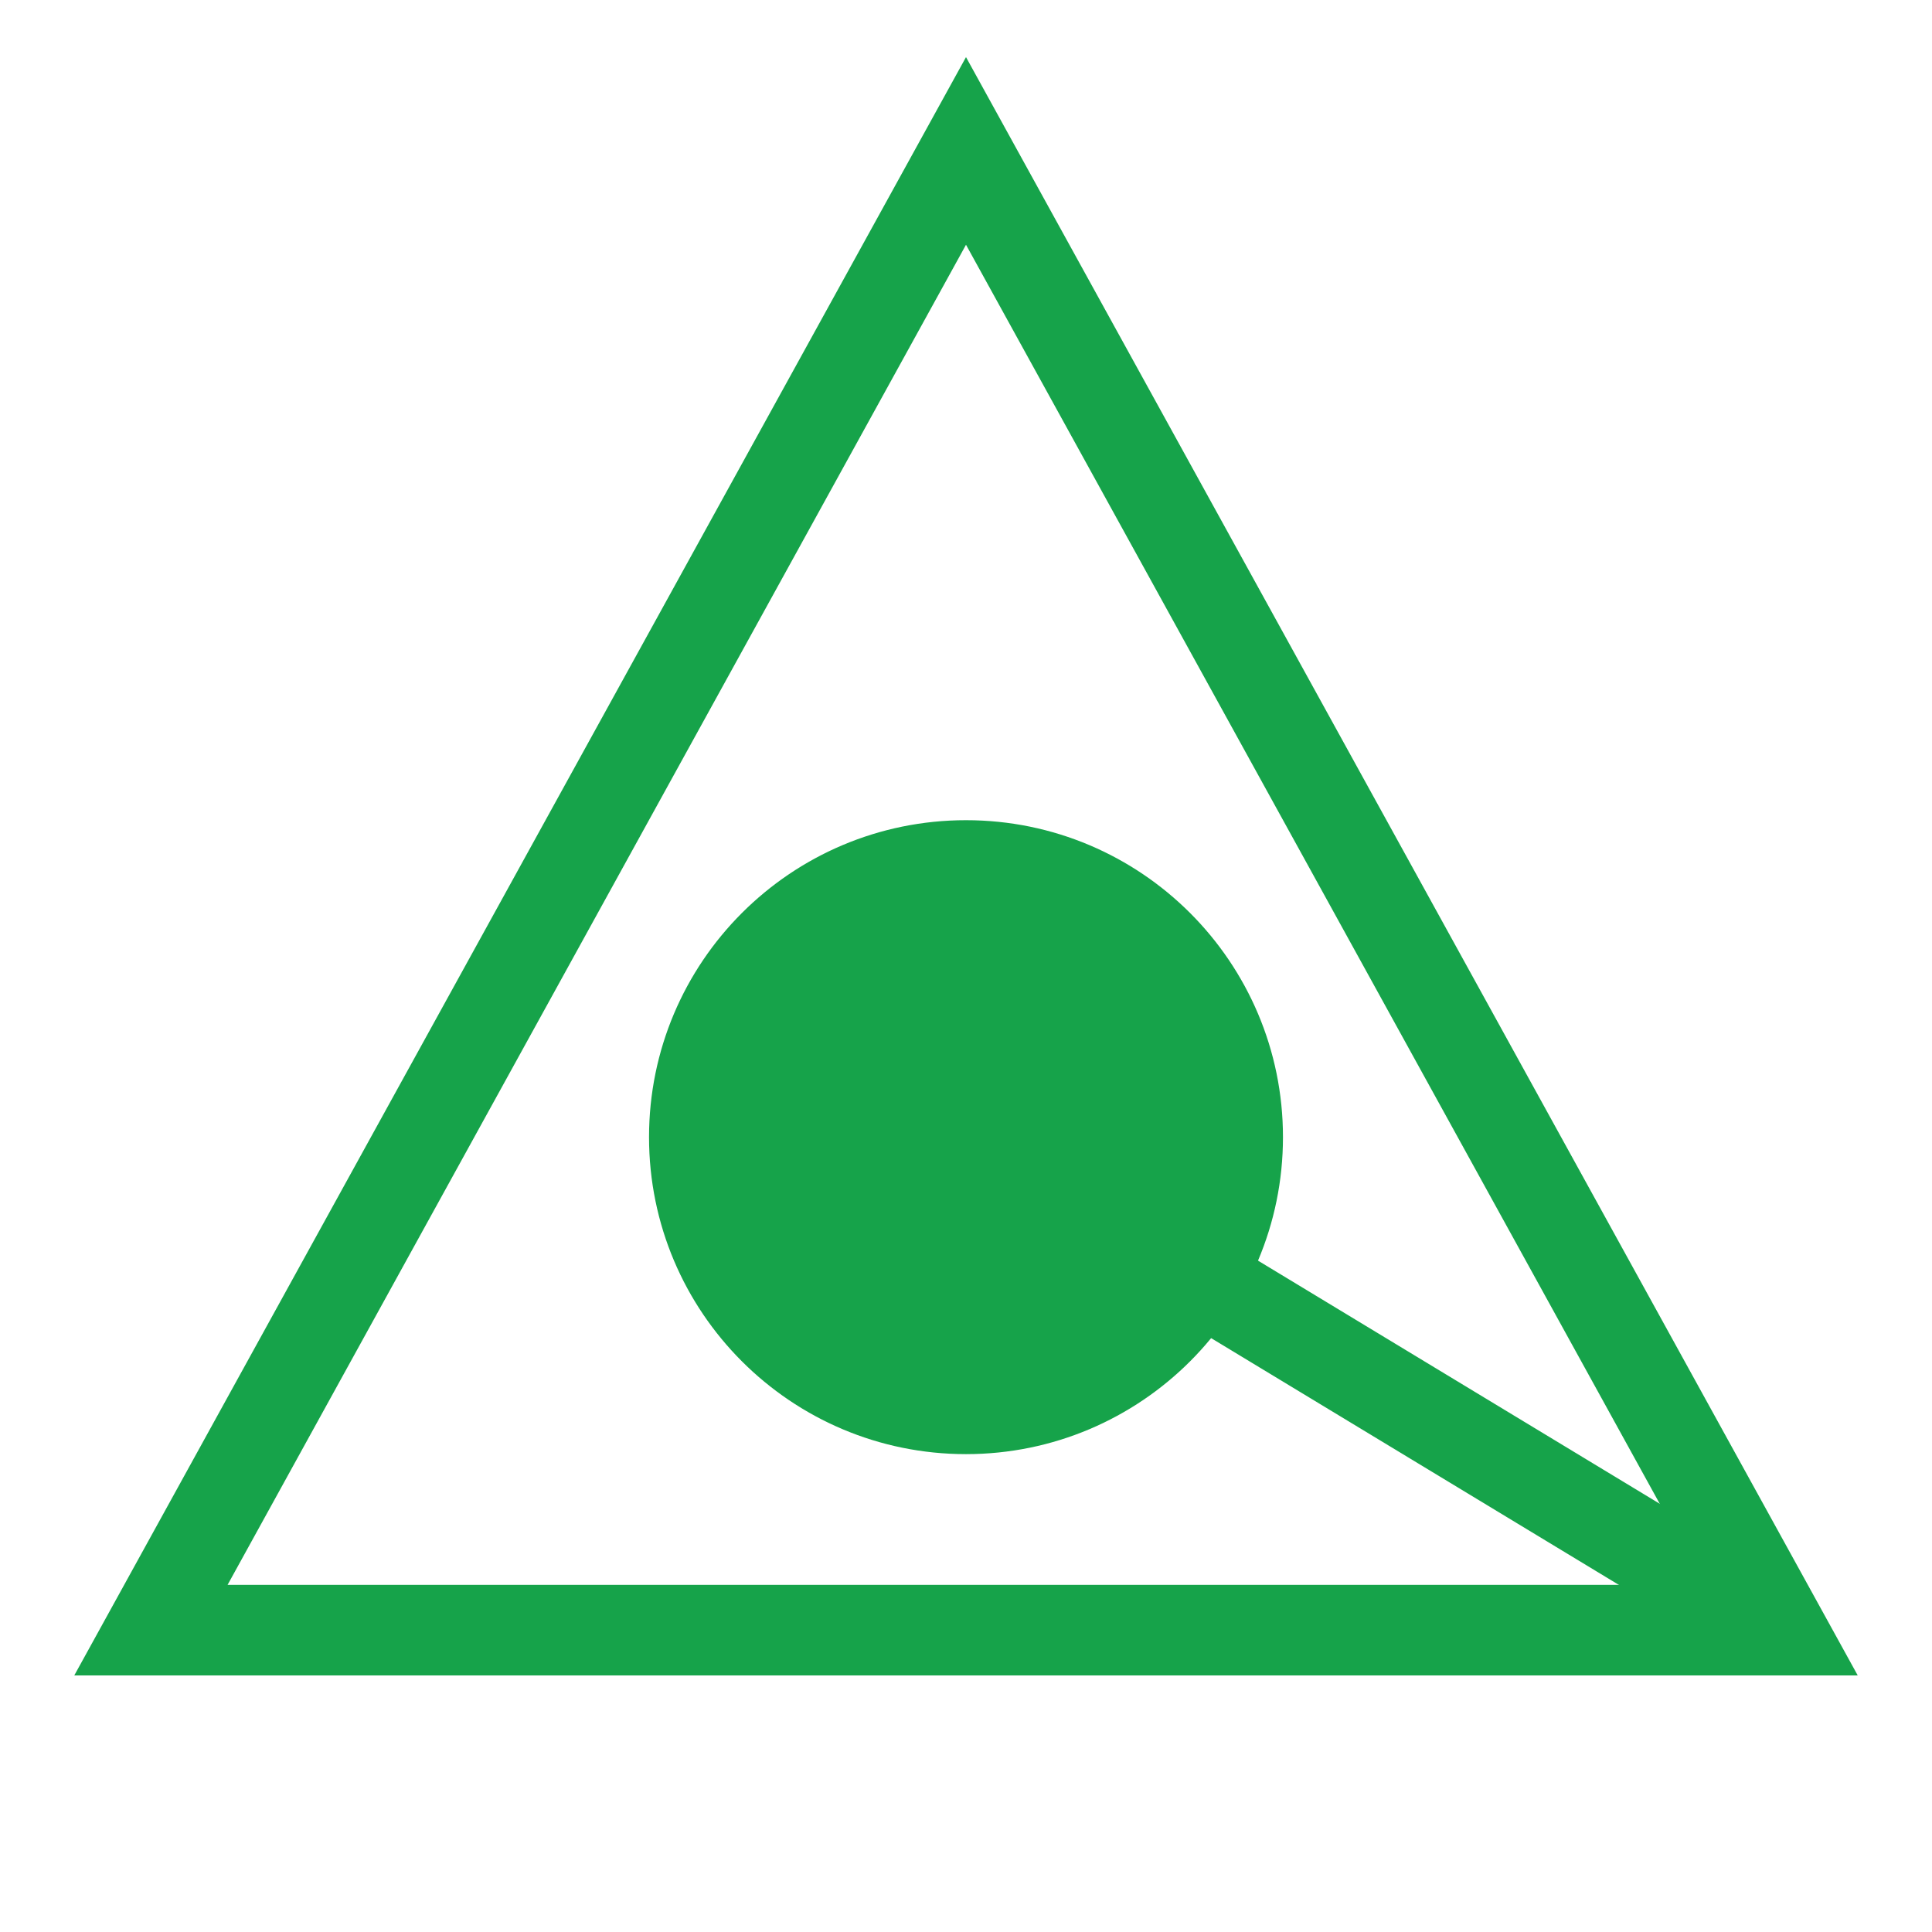
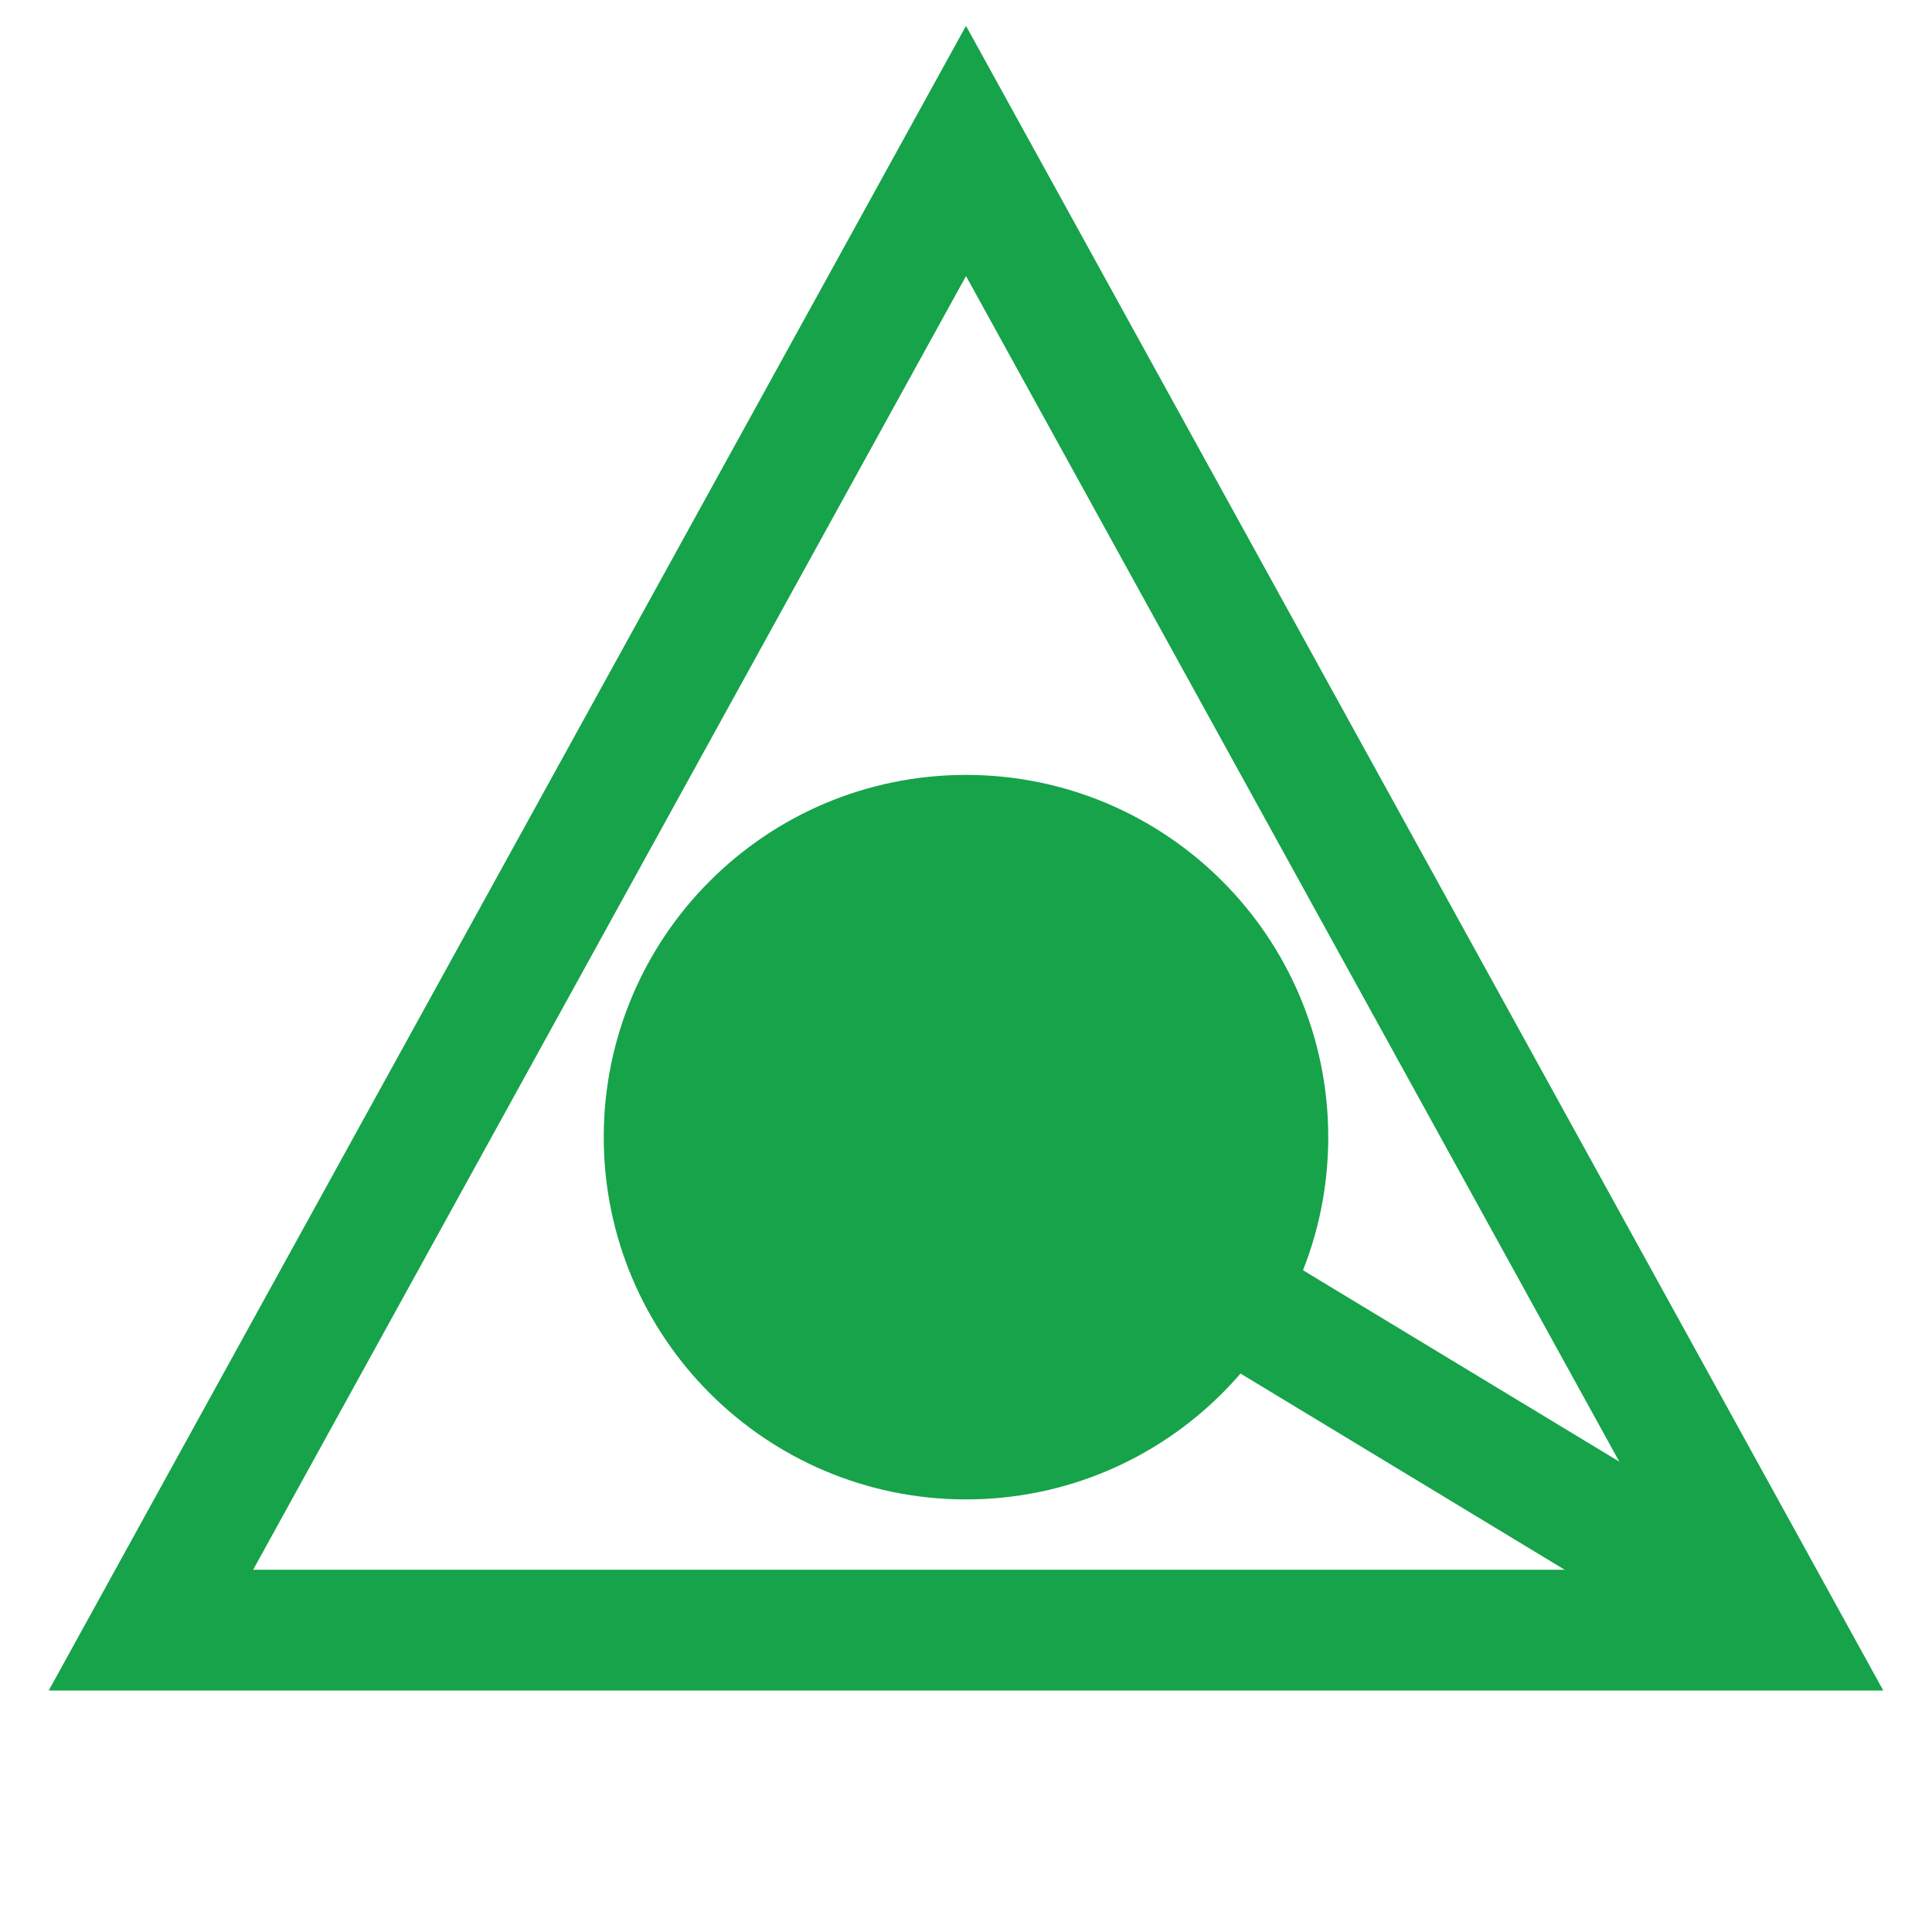
<svg xmlns="http://www.w3.org/2000/svg" viewBox="0 0 64 64">
  <defs>
    <clipPath id="tri">
      <polygon points="32,5 59,54 5,54" />
    </clipPath>
  </defs>
-   <polygon points="32,5 59,54 5,54" fill="none" stroke="#16a34a" stroke-width="3" stroke-linejoin="miter" />
+   <polygon points="32,5 59,54 5,54" fill="none" stroke="#16a34a" stroke-width="4" stroke-linejoin="miter" />
  <g clip-path="url(#tri)">
-     <circle cx="32" cy="37.67" r="10" fill="#16a34a" stroke="#16a34a" stroke-width="1" />
-     <line x1="40.56" y1="42.84" x2="59" y2="54" stroke="#16a34a" stroke-width="3" stroke-linecap="butt" />
+     <circle cx="32" cy="37.67" r="10" fill="#16a34a" stroke="#16a34a" stroke-width="4" />
+     <line x1="40.56" y1="42.84" x2="59" y2="54" stroke="#16a34a" stroke-width="4" stroke-linecap="butt" />
  </g>
</svg>
